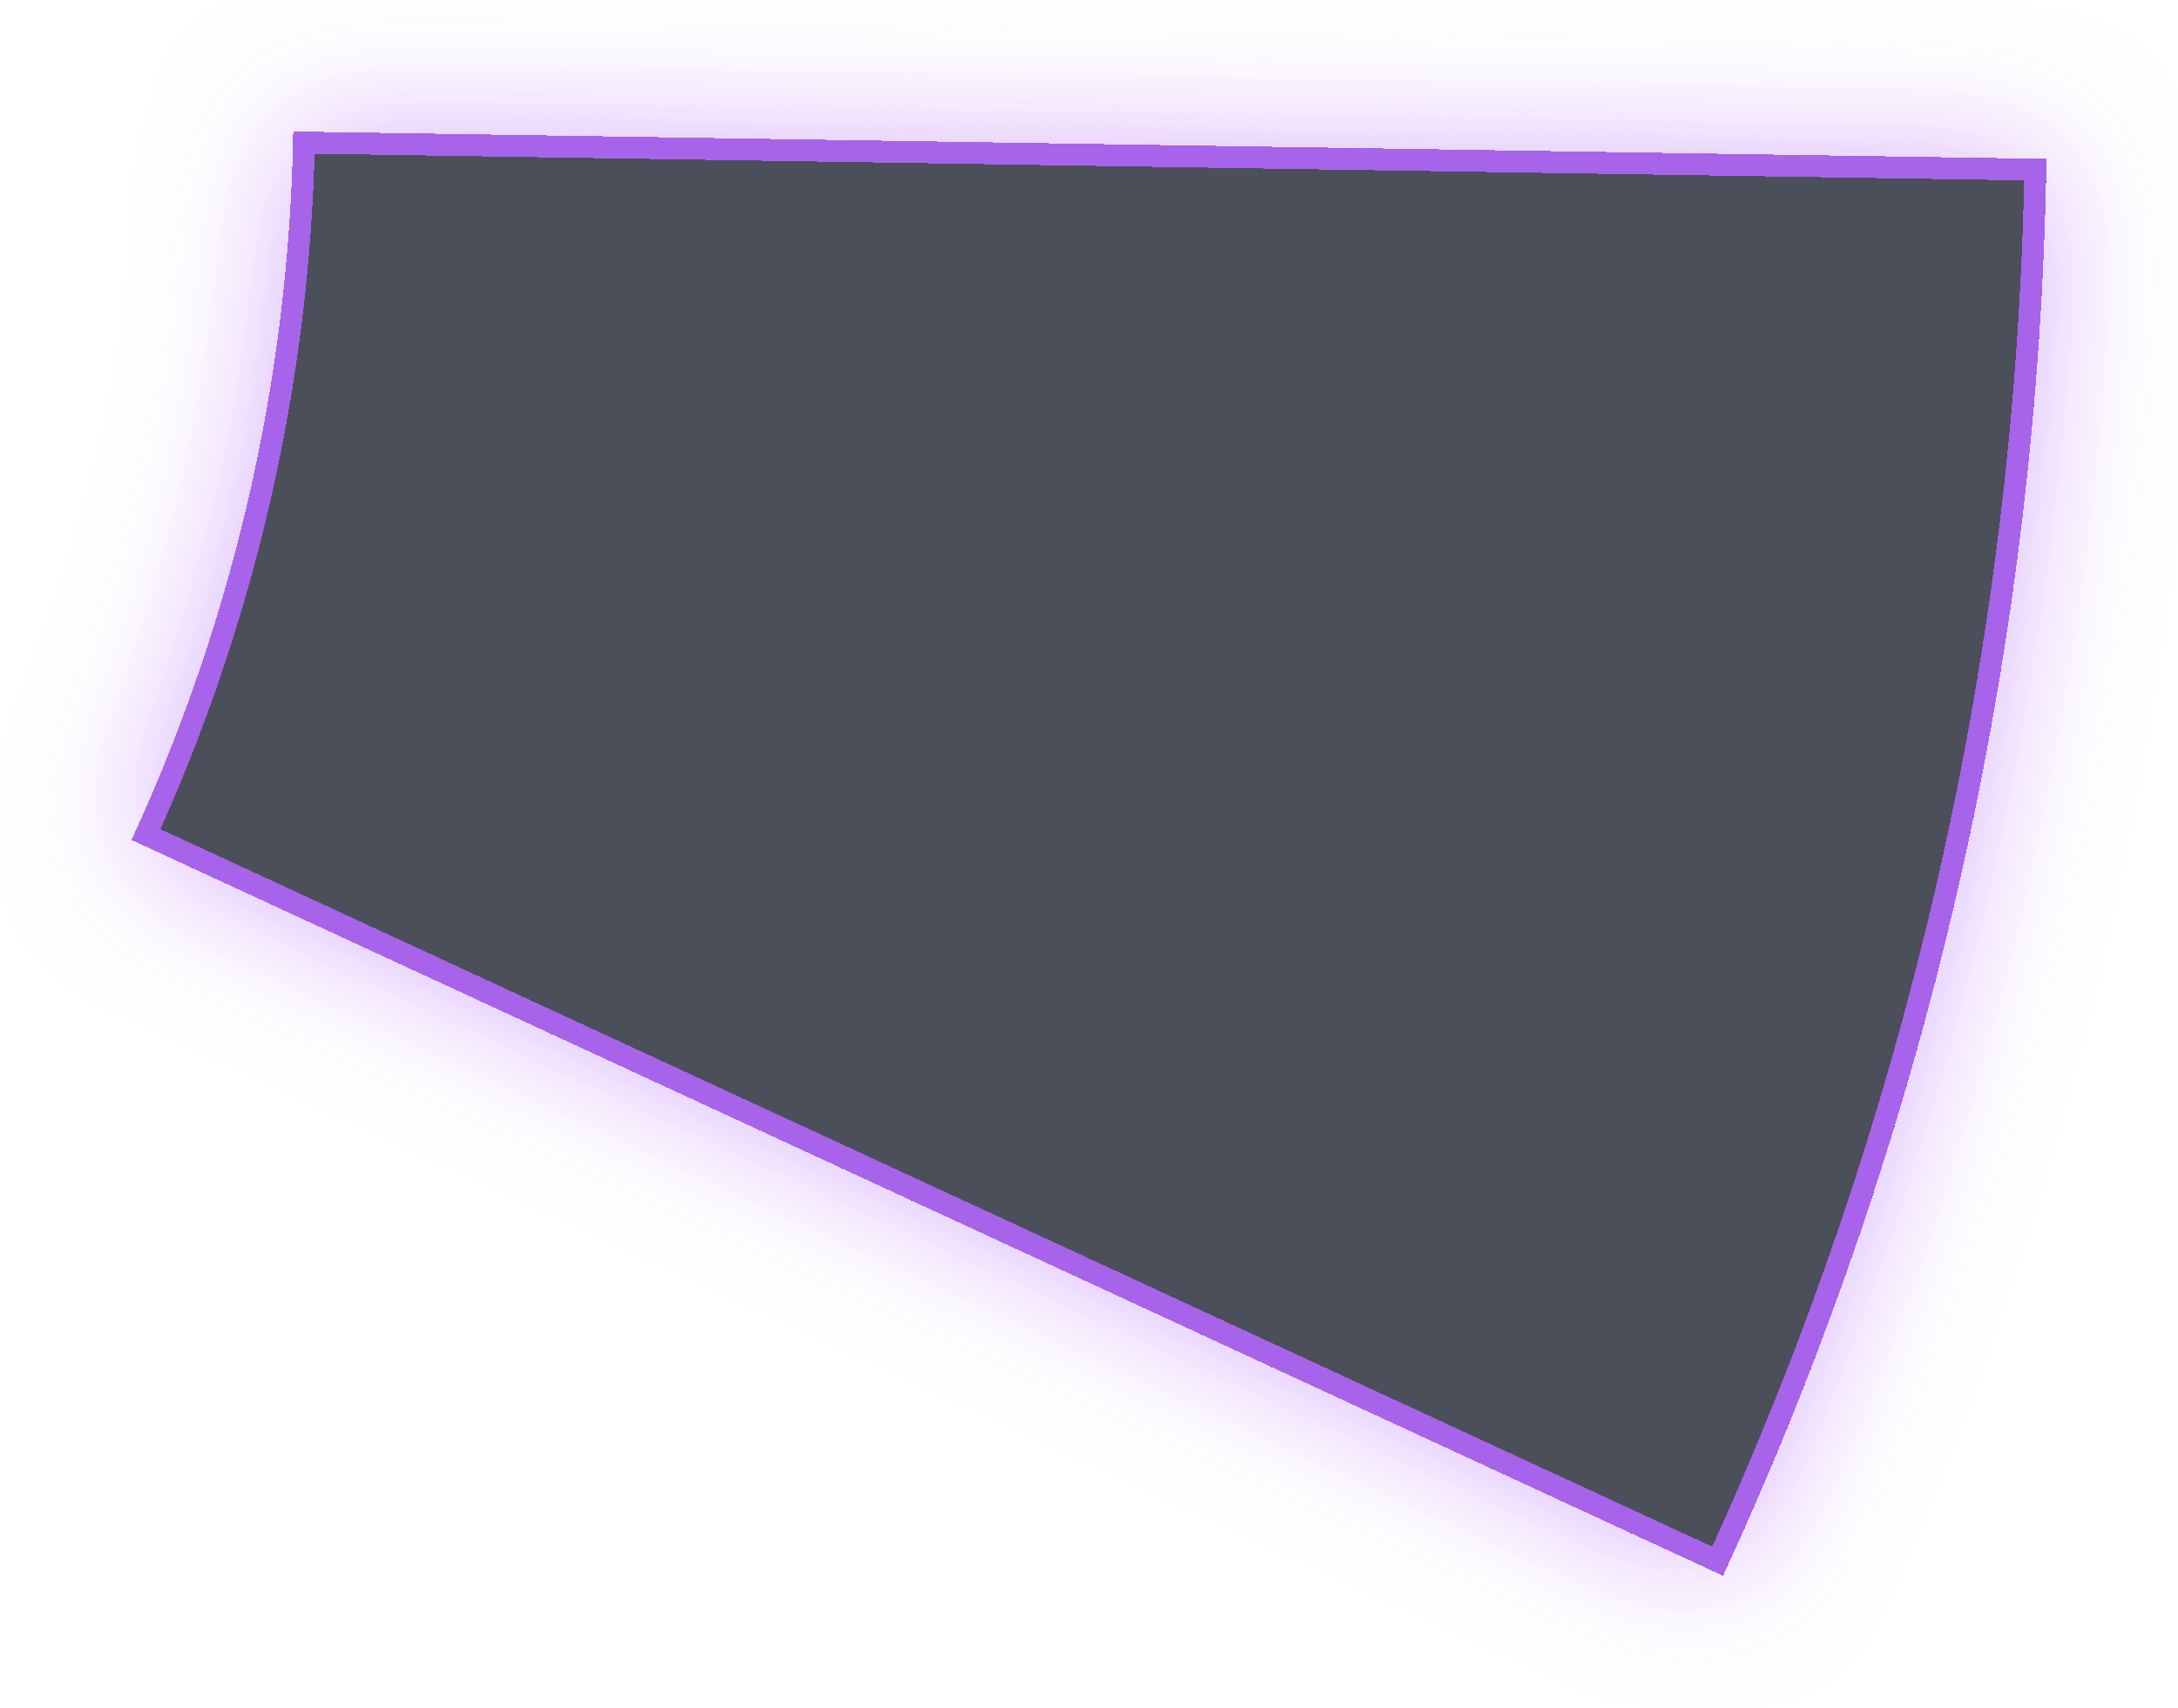
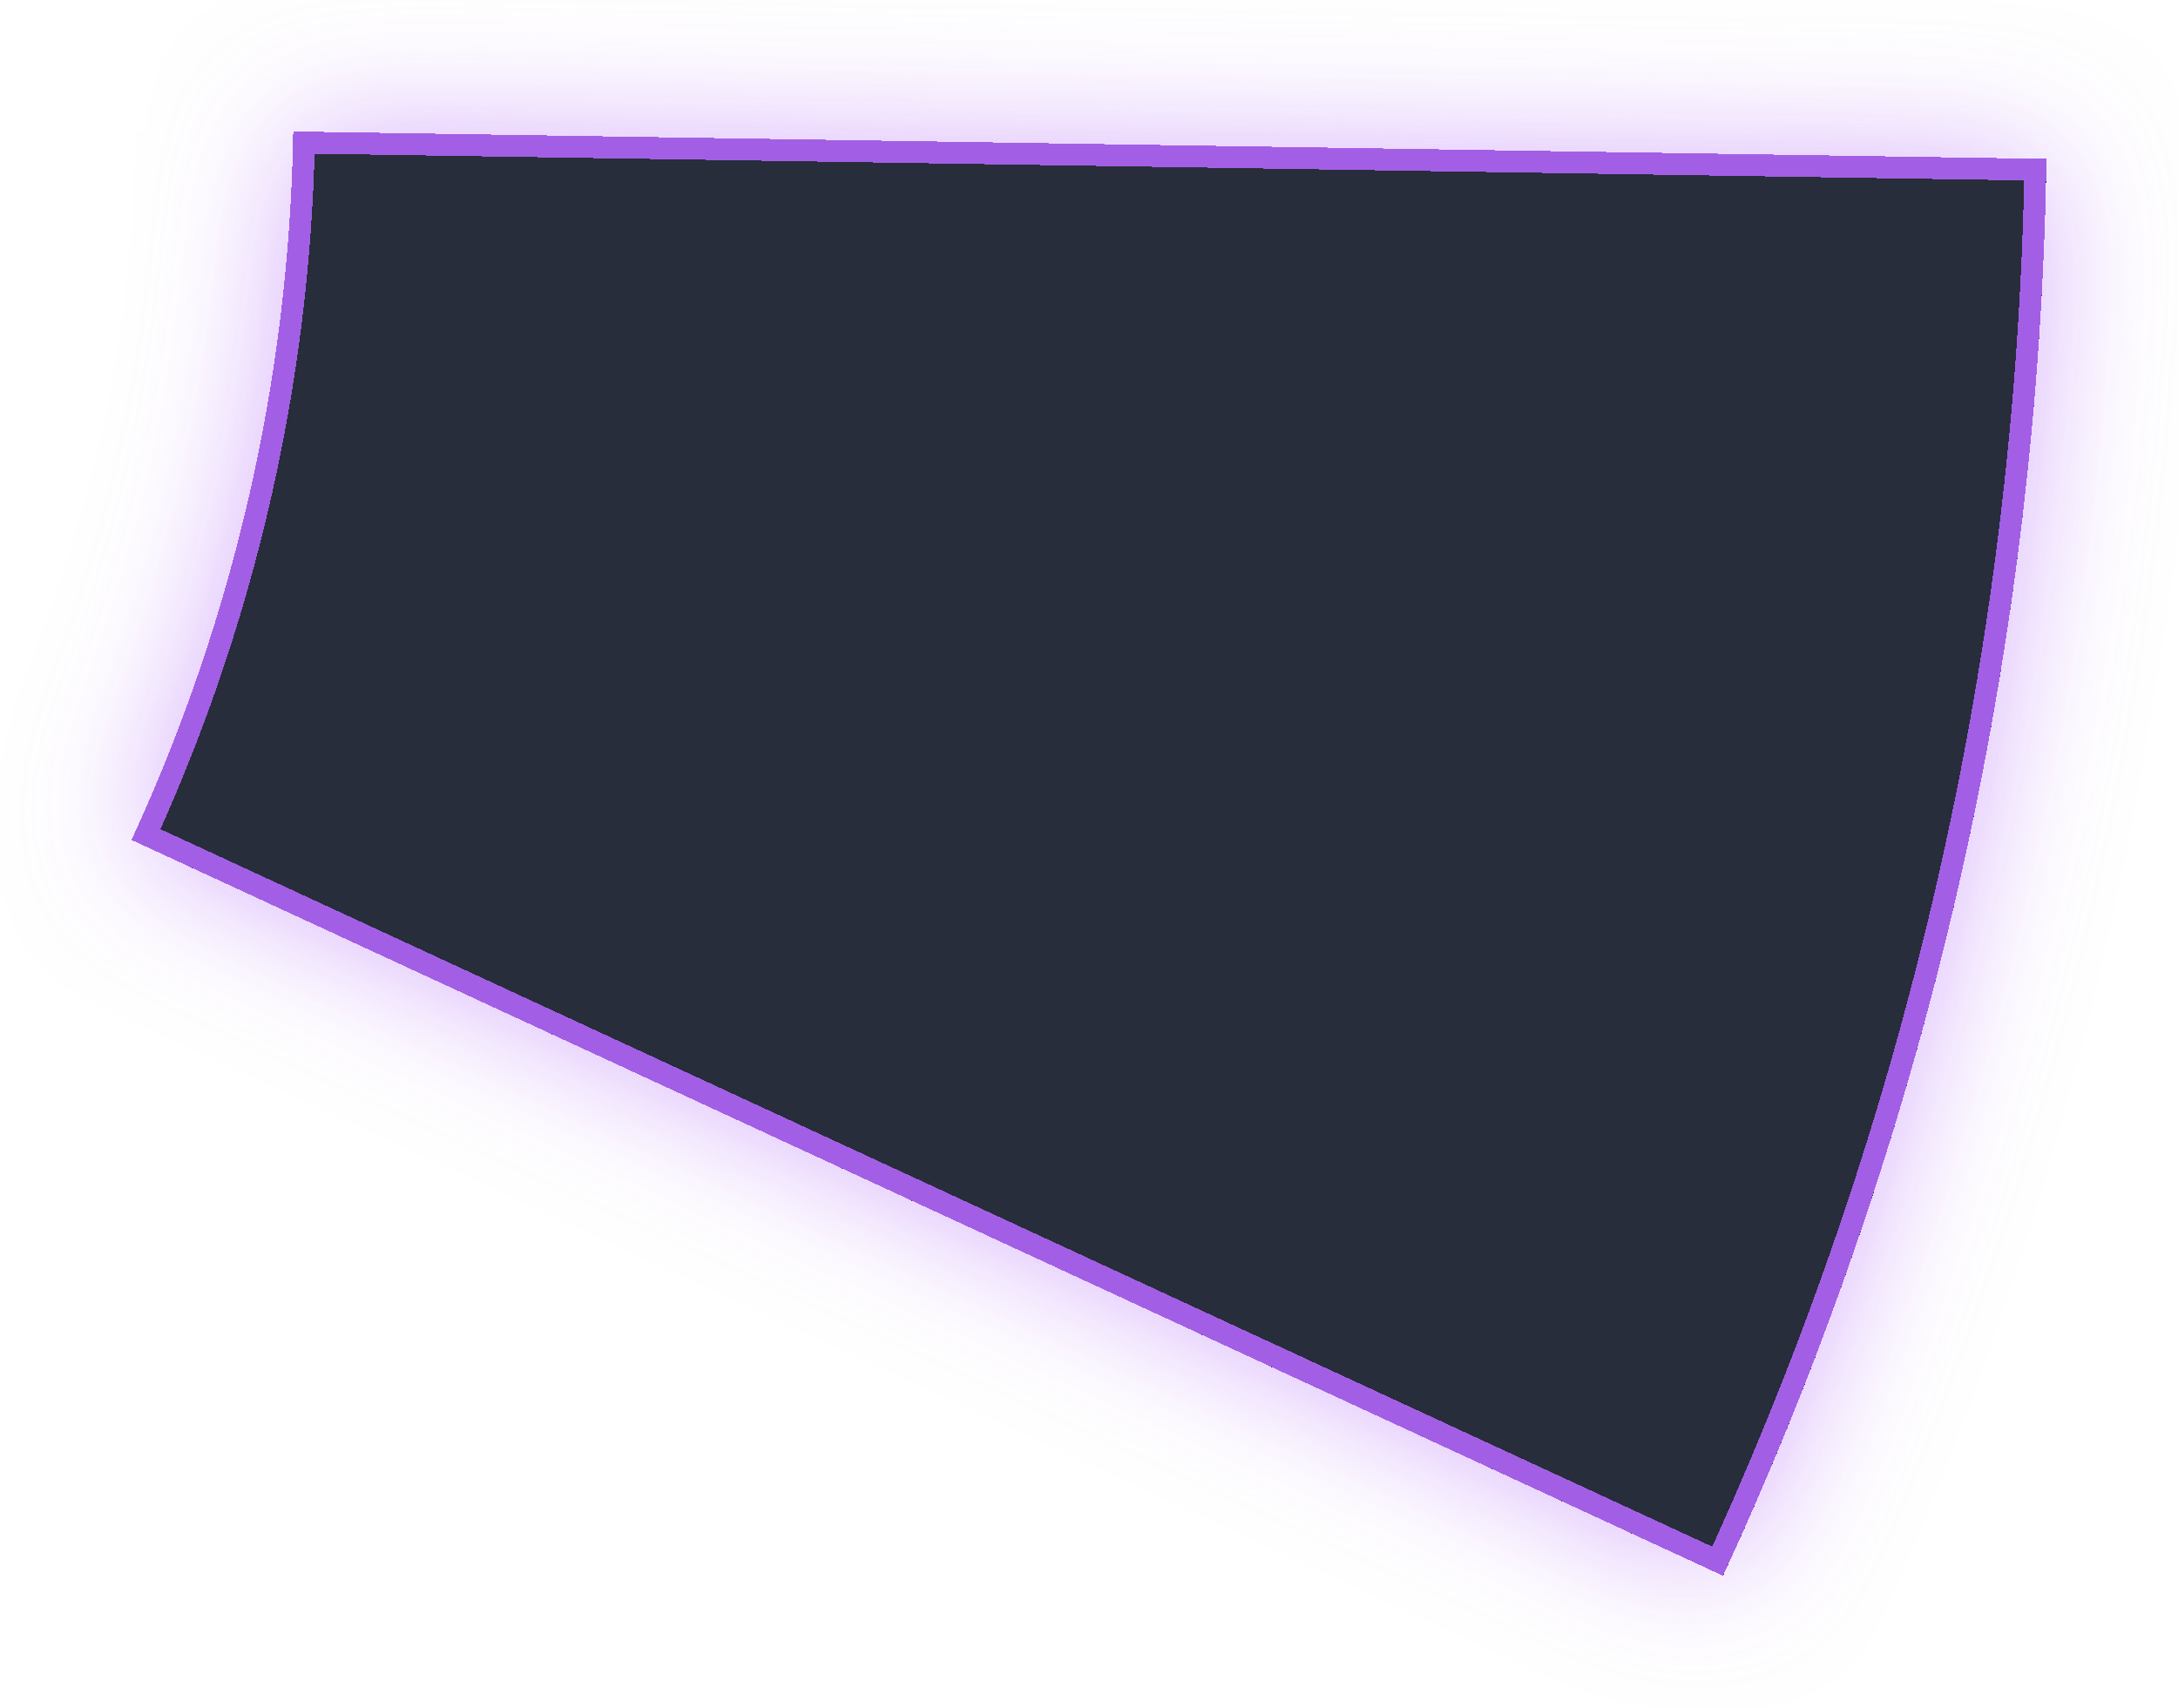
<svg xmlns="http://www.w3.org/2000/svg" preserveAspectRatio="none" overflow="visible" style="display: block;" width="198.739" height="155.821" viewBox="0 0 198.739 155.821" fill="none">
  <g id="Segment 2" opacity="0.9">
    <g id="Ellipse" filter="url(#filter0_d_0_42)">
-       <path d="M186.739 14.5C186.04 59.195 175.985 103.249 157.222 143.821L12 76.66C21.382 56.374 26.409 34.348 26.758 12L186.739 14.5Z" fill="#0B1220" fill-opacity="0.82" shape-rendering="crispEdges" />
+       <path d="M186.739 14.5C186.04 59.195 175.985 103.249 157.222 143.821L12 76.66C21.382 56.374 26.409 34.348 26.758 12L186.739 14.5Z" fill="#0B1220" fill-opacity="0.98" shape-rendering="crispEdges" />
      <path d="M185.72 15.483C184.897 59.363 175.027 102.6 156.73 142.491L13.321 76.169C22.355 56.311 27.259 34.826 27.735 13.015L185.72 15.483Z" stroke="#A855F7" stroke-opacity="0.9" stroke-width="2" shape-rendering="crispEdges" />
    </g>
  </g>
  <defs>
    <filter id="filter0_d_0_42" x="0" y="0" width="198.739" height="155.821" filterUnits="userSpaceOnUse" color-interpolation-filters="sRGB">
      <feFlood flood-opacity="0" result="BackgroundImageFix" />
      <feColorMatrix in="SourceAlpha" type="matrix" values="0 0 0 0 0 0 0 0 0 0 0 0 0 0 0 0 0 0 127 0" result="hardAlpha" />
      <feOffset />
      <feGaussianBlur stdDeviation="6" />
      <feComposite in2="hardAlpha" operator="out" />
      <feColorMatrix type="matrix" values="0 0 0 0 0.659 0 0 0 0 0.333 0 0 0 0 0.969 0 0 0 0.5 0" />
      <feBlend mode="normal" in2="BackgroundImageFix" result="effect1_dropShadow_0_42" />
      <feBlend mode="normal" in="SourceGraphic" in2="effect1_dropShadow_0_42" result="shape" />
    </filter>
  </defs>
</svg>
